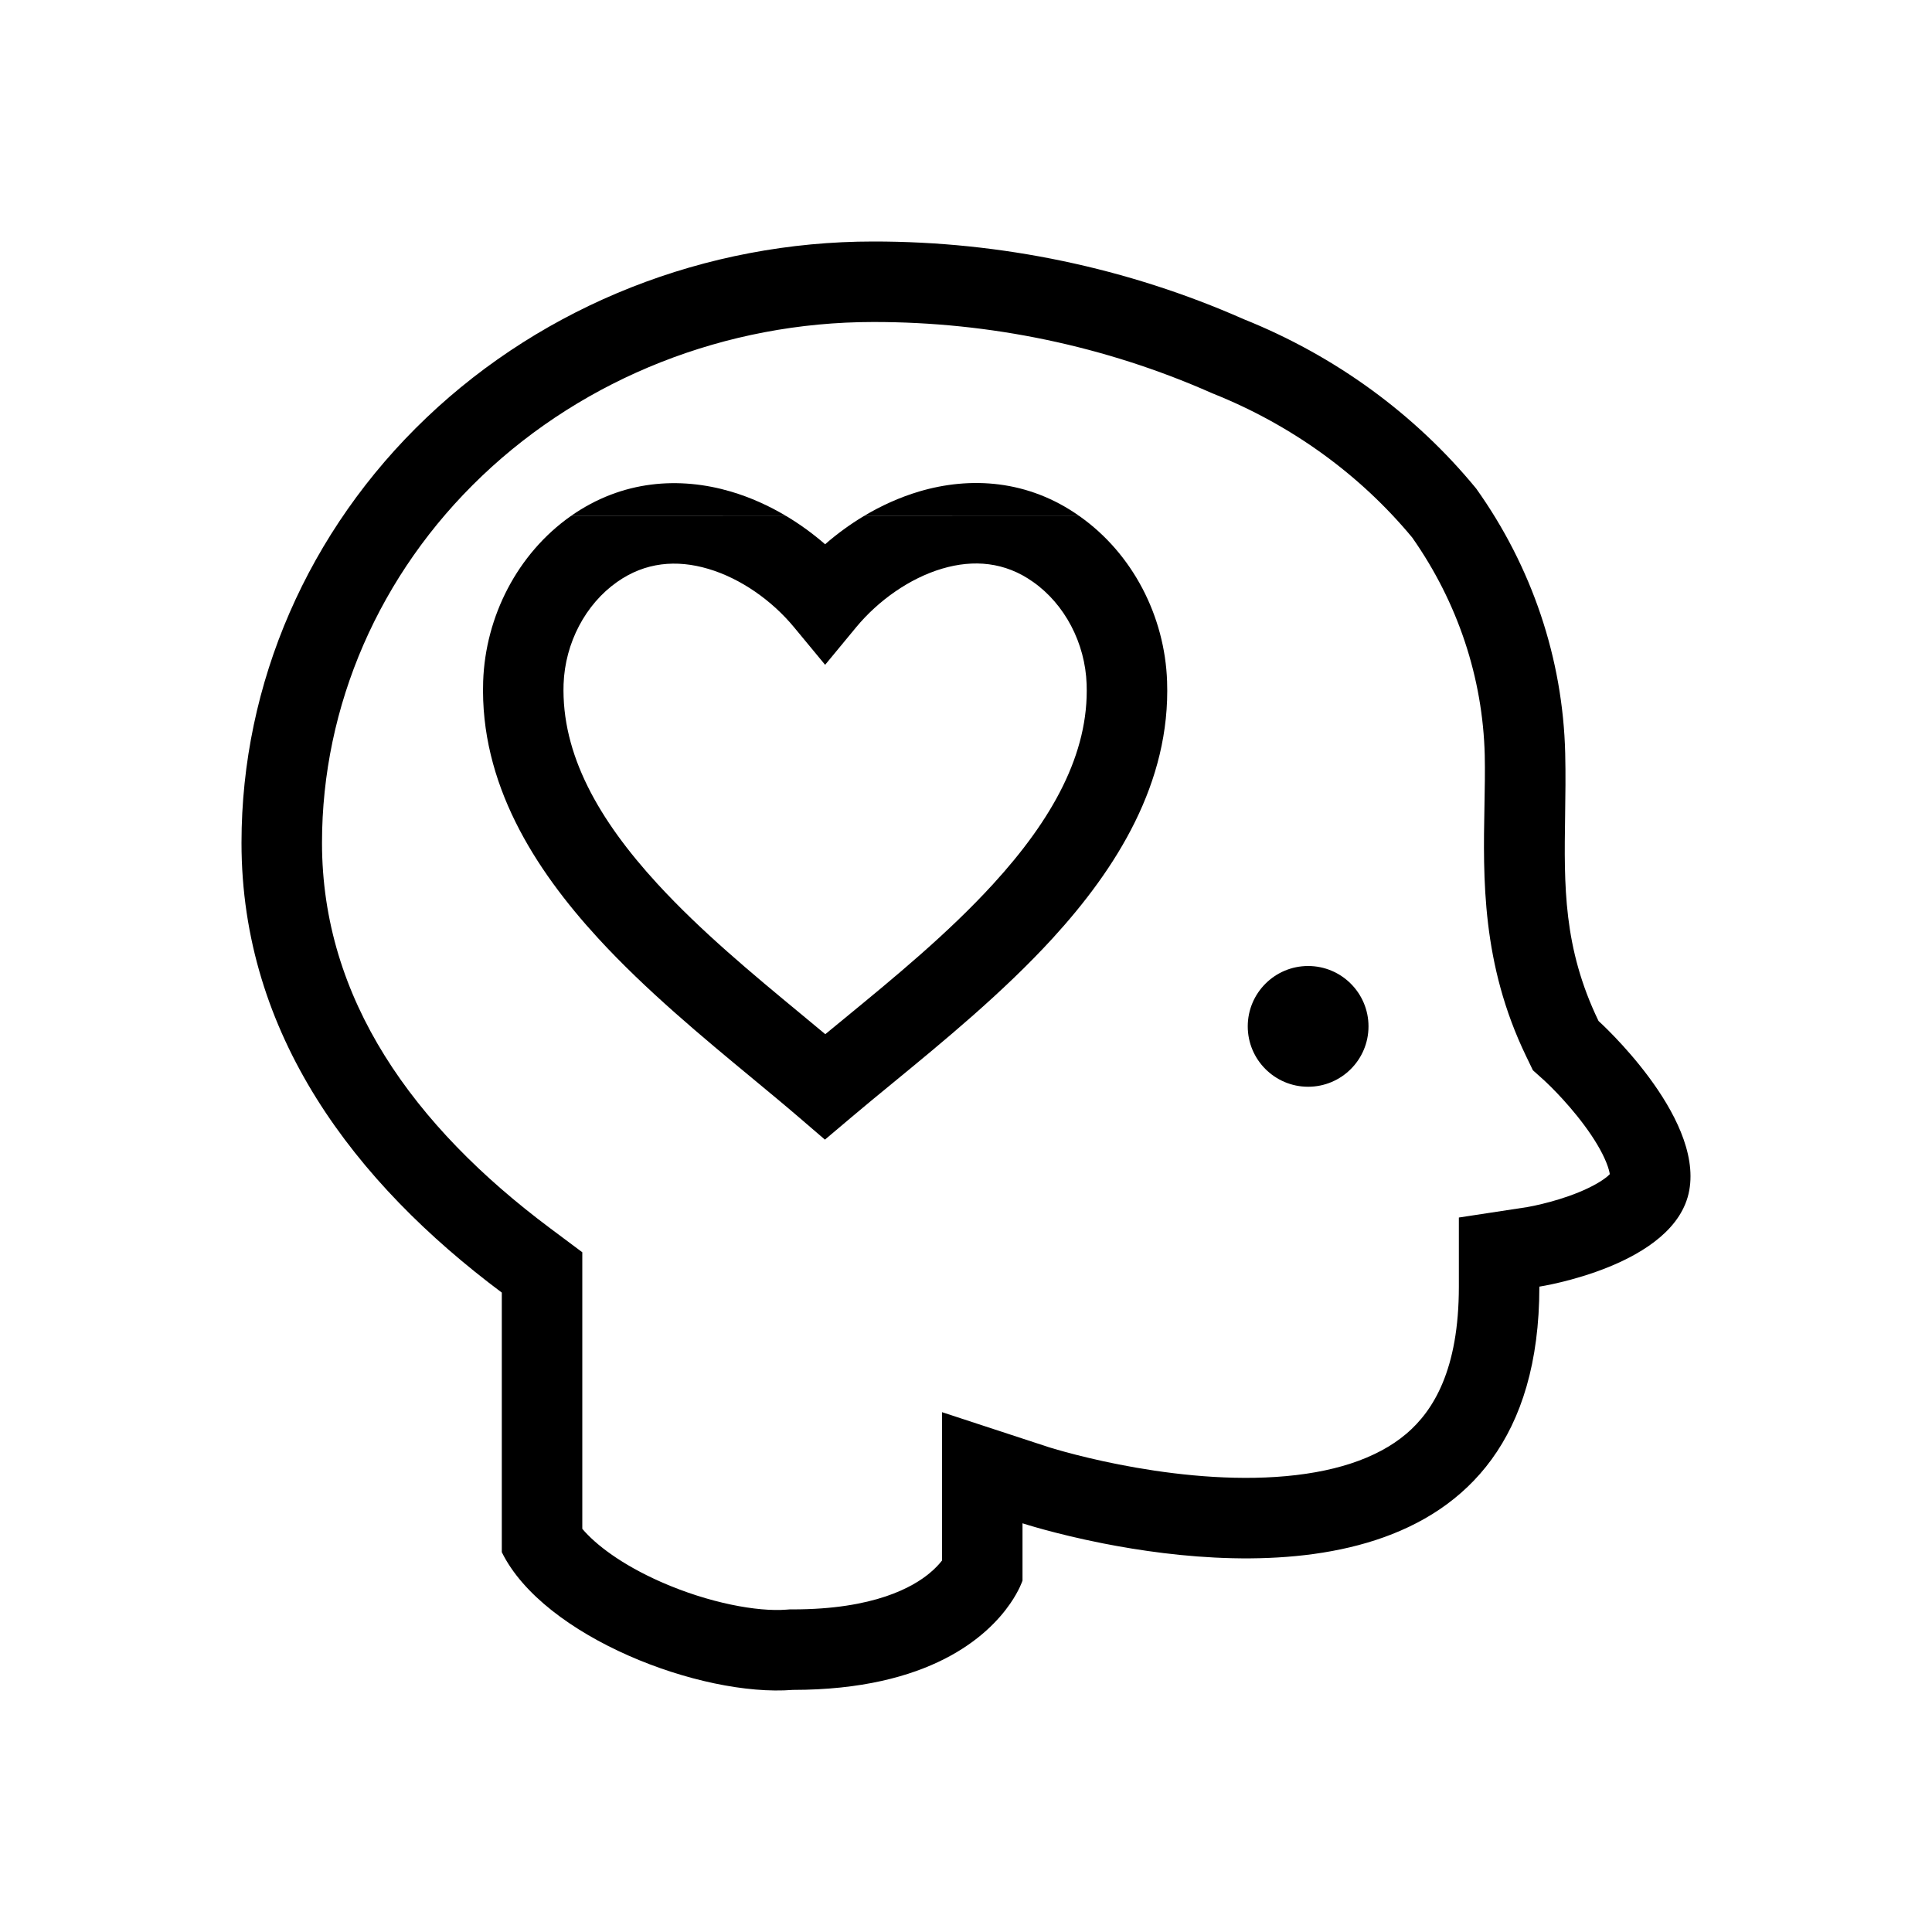
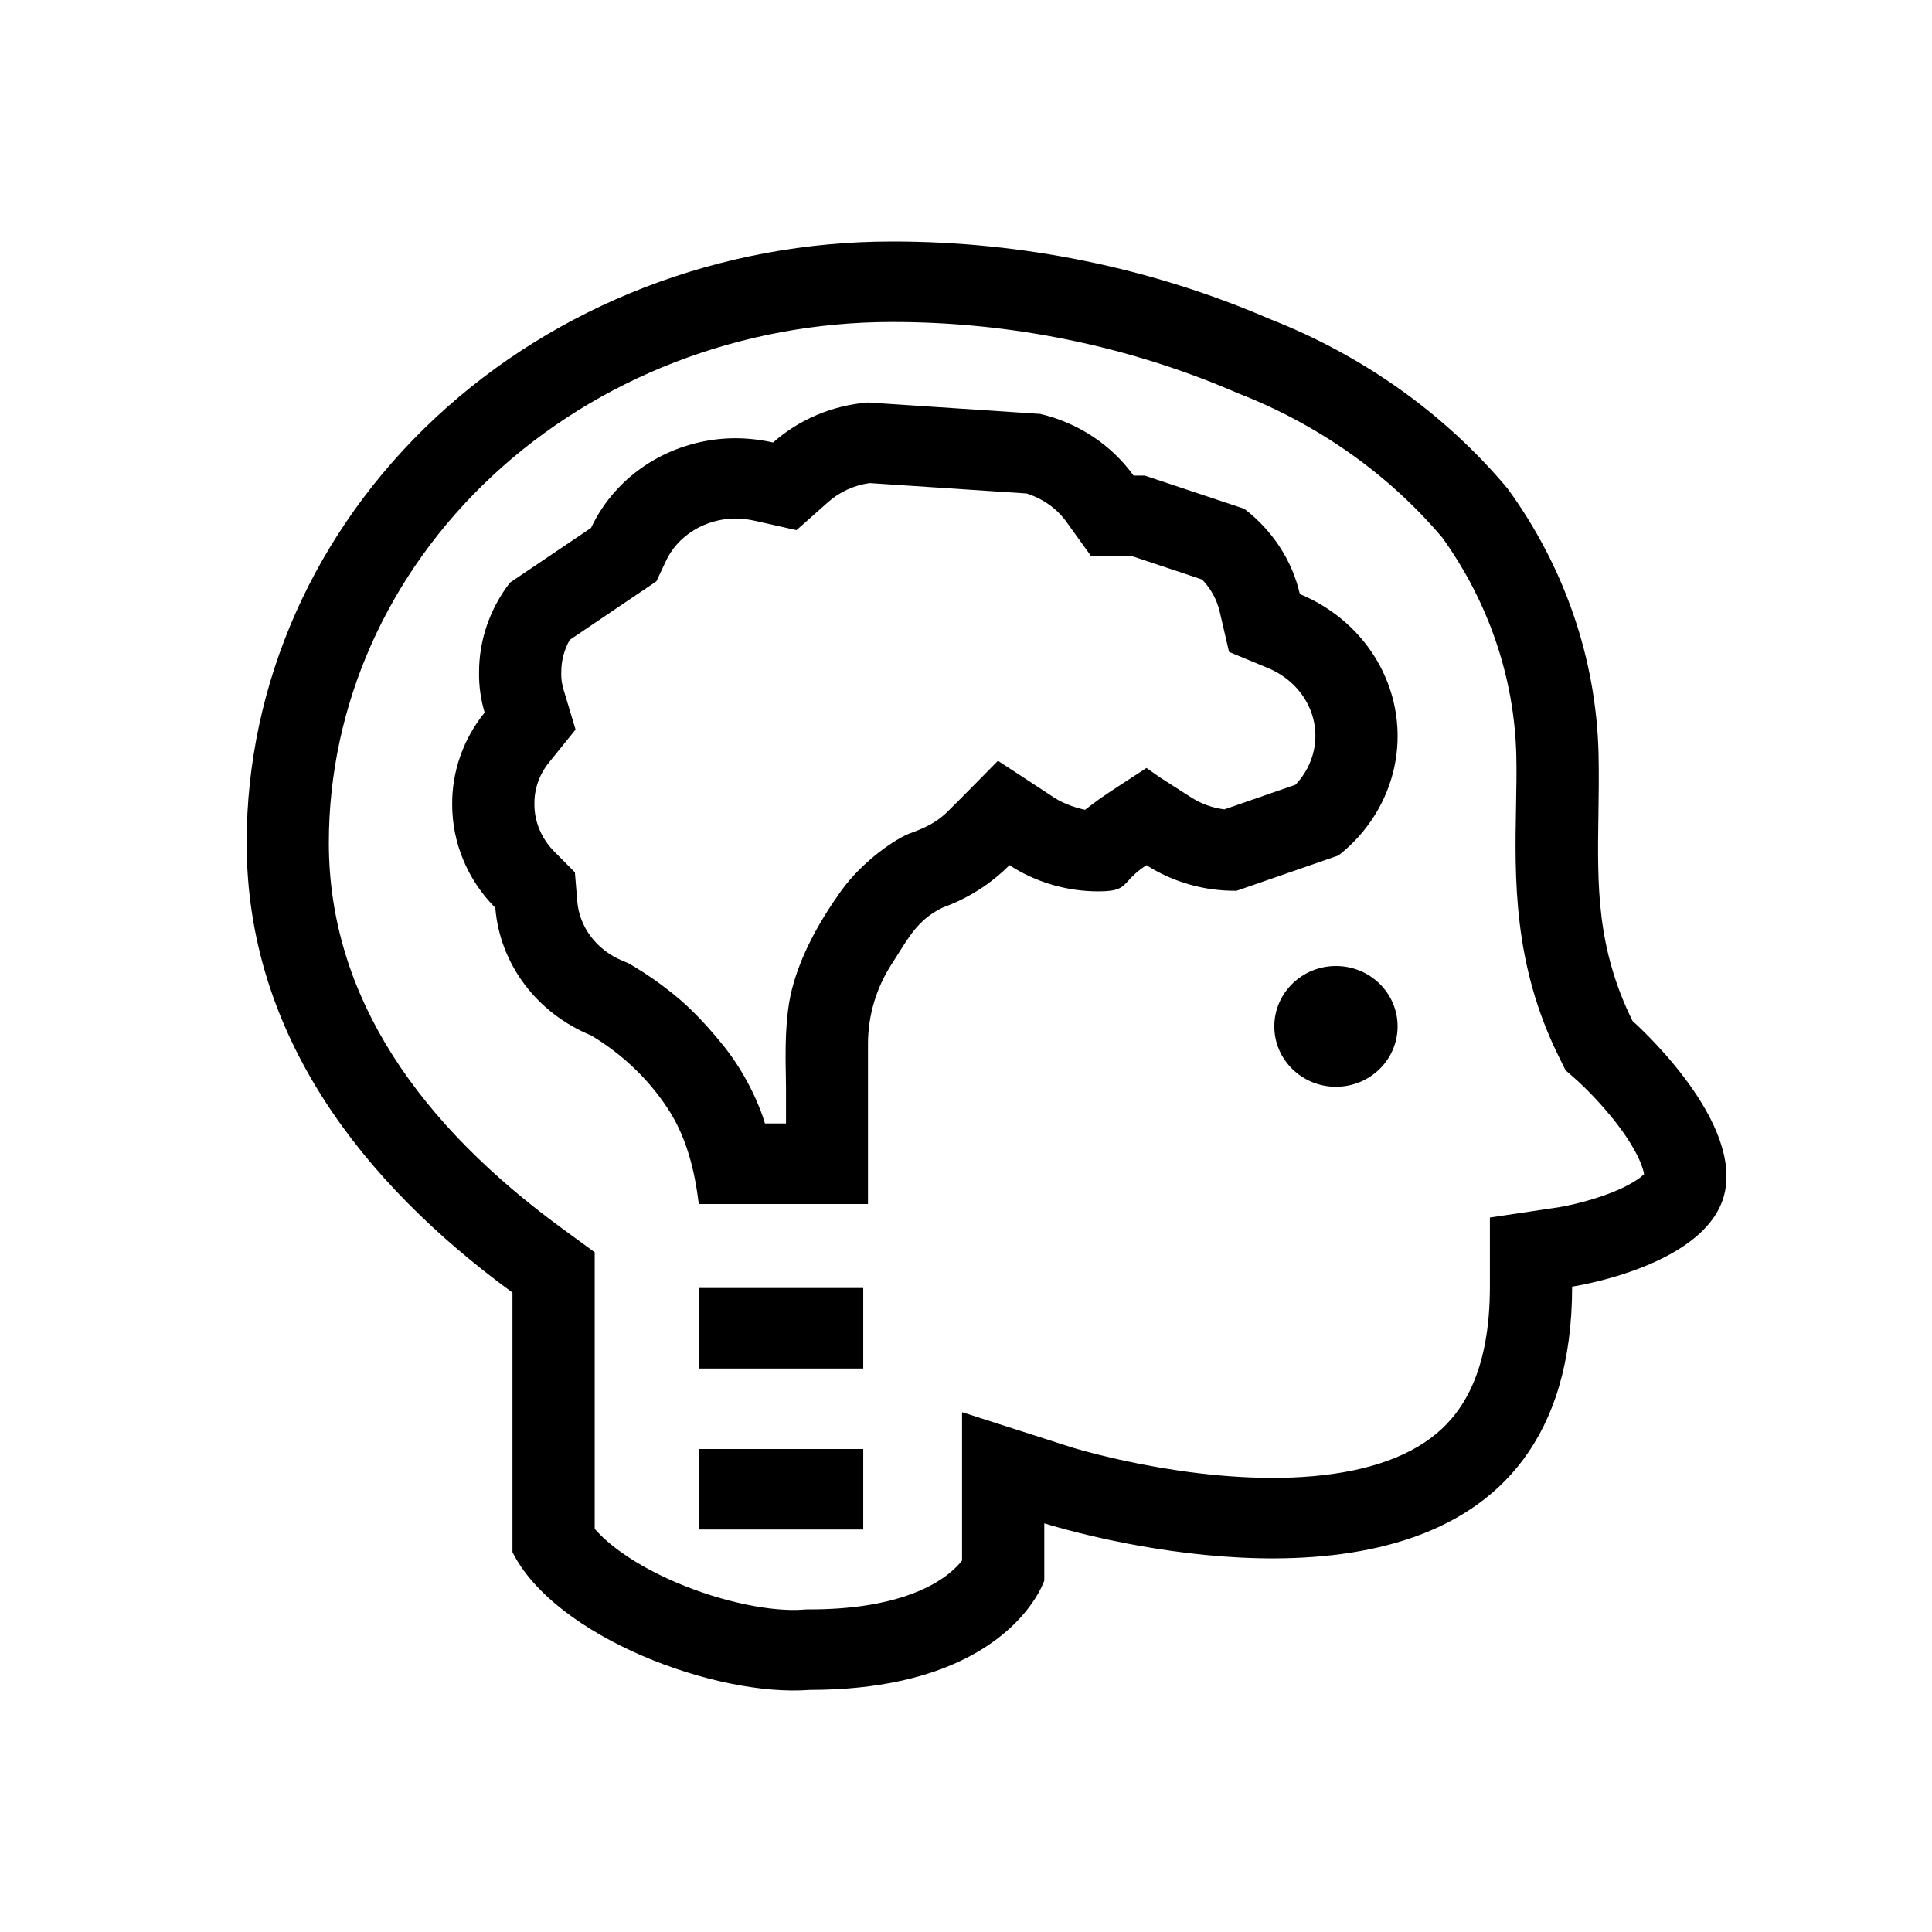
<svg xmlns="http://www.w3.org/2000/svg" width="48" height="48" viewBox="0 0 48 48" fill="none">
-   <path d="M32.5 27C33.328 27 34 26.328 34 25.5C34 24.672 33.328 24 32.5 24C31.672 24 31 24.672 31 25.5C31 26.328 31.672 27 32.5 27Z" fill="currentColor" />
-   <path d="M22.84 12.21C24.103 11.837 25.537 11.915 26.819 12.823L21.461 12.822C21.892 12.564 22.355 12.354 22.84 12.21Z" fill="currentColor" />
-   <path fill-rule="evenodd" clip-rule="evenodd" d="M21.461 12.822L26.819 12.823C28.147 13.758 28.941 15.319 28.996 16.929C29.084 19.447 27.736 21.58 26.151 23.313C24.922 24.656 23.437 25.875 22.17 26.915C21.807 27.213 21.462 27.496 21.146 27.764L20.495 28.314L19.848 27.758C19.5 27.459 19.114 27.14 18.707 26.803C17.474 25.783 16.044 24.601 14.859 23.309C13.273 21.581 11.922 19.456 12.004 16.931L12.004 16.929C12.059 15.318 12.853 13.757 14.181 12.822L16.859 12.822L19.537 12.823C19.88 13.028 20.203 13.264 20.5 13.522C20.795 13.264 21.118 13.028 21.461 12.822ZM21.27 15.585C21.821 14.919 22.6 14.367 23.407 14.128C24.191 13.896 24.968 13.962 25.664 14.456L25.667 14.458C26.452 15.01 26.962 15.975 26.997 16.998C27.058 18.731 26.135 20.367 24.675 21.963C23.553 23.19 22.225 24.281 20.974 25.308C20.816 25.438 20.659 25.567 20.504 25.694C20.303 25.526 20.099 25.357 19.893 25.187C18.684 24.187 17.416 23.137 16.332 21.957C14.872 20.366 13.946 18.738 14.002 16.997C14.038 15.974 14.547 15.01 15.333 14.458C16.03 13.966 16.809 13.9 17.593 14.132C18.401 14.37 19.179 14.919 19.729 15.585L20.5 16.517L21.27 15.585Z" fill="currentColor" />
-   <path d="M19.537 12.823L16.859 12.822L14.181 12.822C15.463 11.92 16.896 11.841 18.159 12.213C18.642 12.356 19.106 12.565 19.537 12.823Z" fill="currentColor" />
-   <path fill-rule="evenodd" clip-rule="evenodd" d="M41.969 29.576C42.311 27.702 39.715 25.366 39.715 25.366C38.836 23.545 38.859 22.006 38.885 20.259C38.892 19.764 38.9 19.252 38.887 18.712C38.829 16.364 38.061 14.082 36.676 12.139C35.159 10.289 33.169 8.839 30.897 7.929C28.014 6.655 24.873 5.997 21.695 6C17.532 6 13.54 7.574 10.597 10.376C7.654 13.178 6 16.977 6 20.94C6 25.707 8.814 29.384 12.467 32.114V38.563C13.503 40.671 17.413 42.166 19.697 41.985C23.111 41.985 24.546 40.64 25.097 39.843C25.329 39.507 25.404 39.269 25.404 39.269V37.846C25.404 37.846 26.204 38.108 27.404 38.345C31.014 39.057 38.245 39.539 38.245 31.966C38.245 31.966 41.627 31.45 41.969 29.576ZM37.913 26.235L38.084 26.59L38.373 26.849L38.375 26.851L38.376 26.852L38.377 26.853L38.383 26.859C38.395 26.869 38.414 26.887 38.44 26.913C38.493 26.963 38.574 27.043 38.671 27.144C38.87 27.351 39.124 27.637 39.363 27.959C39.608 28.289 39.797 28.606 39.907 28.878C39.966 29.023 39.987 29.119 39.995 29.172C39.982 29.185 39.965 29.201 39.944 29.22C39.8 29.343 39.556 29.486 39.221 29.623C38.899 29.755 38.568 29.85 38.31 29.912C38.184 29.943 38.082 29.963 38.016 29.976C37.983 29.982 37.96 29.986 37.947 29.989L37.936 29.991L36.245 30.249V31.966C36.245 34.03 35.611 35.05 34.943 35.619C34.199 36.252 33.084 36.604 31.695 36.694C30.328 36.783 28.91 36.603 27.797 36.384C27.249 36.276 26.794 36.162 26.48 36.077C26.324 36.035 26.204 35.999 26.126 35.976C26.087 35.964 26.059 35.955 26.042 35.95L26.027 35.945L26.026 35.945L26.024 35.944L23.404 35.085V38.771C23.336 38.858 23.236 38.969 23.094 39.086C22.682 39.428 21.725 39.985 19.697 39.985H19.618L19.539 39.991C18.825 40.048 17.615 39.829 16.422 39.303C15.448 38.873 14.801 38.379 14.467 37.983V31.112L13.664 30.512C10.271 27.977 8 24.822 8 20.94C8 17.541 9.418 14.259 11.976 11.824C14.537 9.386 18.032 8 21.695 8L21.697 8C24.599 7.997 27.463 8.598 30.089 9.758L30.121 9.772L30.153 9.785C32.098 10.565 33.793 11.796 35.086 13.355C36.218 14.966 36.84 16.841 36.888 18.761C36.897 19.159 36.889 19.578 36.881 20.017C36.847 21.818 36.808 23.944 37.913 26.235Z" fill="currentColor" />
+   <path d="M34.723 25.5C34.723 26.328 34.038 27 33.191 27C32.346 27 31.66 26.328 31.66 25.5C31.66 24.672 32.346 24 33.191 24C34.038 24 34.723 24.672 34.723 25.5Z" fill="currentColor" />
+   <path d="M17.362 34H21.447V32H17.362V34Z" fill="currentColor" />
+   <path d="M21.447 38H17.362V36H21.447V38Z" fill="currentColor" />
+   <path fill-rule="evenodd" clip-rule="evenodd" d="M27.291 22.146C27.791 22.146 27.874 22.055 28.034 21.88C28.126 21.779 28.244 21.65 28.483 21.495C29.145 21.918 29.926 22.14 30.723 22.131L33.255 21.253C33.969 20.693 34.458 19.916 34.643 19.052C34.827 18.189 34.694 17.291 34.267 16.51C33.84 15.728 33.144 15.11 32.295 14.759C32.102 13.923 31.614 13.176 30.913 12.64L28.441 11.816H28.163C27.613 11.052 26.788 10.506 25.843 10.284L21.565 10C20.684 10.07 19.854 10.42 19.207 10.994C18.902 10.925 18.589 10.89 18.275 10.888C17.515 10.889 16.771 11.101 16.134 11.496C15.497 11.891 14.994 12.454 14.685 13.115L12.671 14.474C12.17 15.121 11.901 15.904 11.902 16.708C11.897 17.044 11.944 17.38 12.041 17.703C11.513 18.356 11.229 19.159 11.234 19.983C11.233 20.94 11.616 21.86 12.306 22.555C12.361 23.24 12.612 23.897 13.032 24.456C13.451 25.014 14.023 25.453 14.685 25.724C15.448 26.18 16.094 26.793 16.576 27.518C17.057 28.243 17.256 29.062 17.362 29.914H21.565V25.936C21.564 25.23 21.771 24.538 22.162 23.938C22.222 23.847 22.277 23.758 22.331 23.673C22.63 23.195 22.873 22.807 23.437 22.542C24.06 22.315 24.621 21.957 25.079 21.495C25.731 21.919 26.502 22.146 27.291 22.146ZM28.827 19.32L29.6 19.815C29.843 19.97 30.124 20.072 30.419 20.109L32.187 19.496C32.42 19.25 32.576 18.953 32.643 18.637C32.729 18.236 32.668 17.817 32.466 17.448C32.263 17.077 31.926 16.772 31.5 16.596L30.535 16.197L30.303 15.196C30.235 14.903 30.086 14.627 29.866 14.398L28.103 13.81H27.103L26.493 12.962C26.259 12.638 25.913 12.388 25.503 12.26L21.605 12.002C21.216 12.057 20.858 12.222 20.579 12.47L19.789 13.171L18.75 12.938C18.593 12.902 18.433 12.884 18.271 12.882C17.896 12.884 17.534 12.989 17.227 13.18C16.92 13.37 16.684 13.637 16.543 13.941L16.308 14.443L14.154 15.898C14.015 16.147 13.944 16.422 13.945 16.7L13.945 16.715L13.944 16.732C13.942 16.866 13.961 17.001 14.001 17.132L14.3 18.126L13.643 18.939C13.399 19.239 13.274 19.601 13.277 19.965L13.277 19.973L13.277 19.98C13.276 20.408 13.447 20.83 13.771 21.157L14.283 21.673L14.342 22.391C14.367 22.701 14.481 23.004 14.677 23.265C14.874 23.528 15.148 23.74 15.473 23.873L15.616 23.932L15.749 24.011C16.052 24.193 16.343 24.393 16.618 24.61C16.973 24.883 17.415 25.282 17.988 25.998C18.588 26.748 18.916 27.587 19.005 27.912H19.528V27.037C19.528 26.95 19.526 26.845 19.524 26.728C19.513 26.154 19.497 25.271 19.676 24.576C19.891 23.74 20.334 22.924 20.888 22.147C21.443 21.369 22.281 20.826 22.596 20.709C22.911 20.592 23.23 20.471 23.541 20.166C23.79 19.922 24.48 19.221 24.794 18.901C25.149 19.134 25.926 19.644 26.194 19.819C26.462 19.994 26.817 20.092 26.96 20.119C26.999 20.088 27.12 19.994 27.295 19.865C27.471 19.737 28.161 19.289 28.484 19.08L28.827 19.32Z" fill="currentColor" />
+   <path fill-rule="evenodd" clip-rule="evenodd" d="M40.56 25.366C40.56 25.366 43.212 27.702 42.862 29.576C42.512 31.45 39.059 31.966 39.059 31.966C39.059 39.539 31.673 39.057 27.987 38.345C26.761 38.108 25.945 37.846 25.945 37.846V39.269C25.945 39.269 25.868 39.507 25.631 39.843C25.068 40.64 23.602 41.985 20.116 41.985C17.783 42.166 13.79 40.671 12.732 38.563V32.114C9.002 29.384 6.128 25.707 6.128 20.94C6.128 16.977 7.816 13.178 10.822 10.376C13.828 7.574 17.905 6 22.156 6C25.402 5.997 28.61 6.655 31.555 7.929C33.875 8.839 35.907 10.289 37.456 12.139C38.871 14.082 39.655 16.364 39.715 18.712C39.727 19.252 39.72 19.764 39.712 20.259C39.686 22.006 39.663 23.545 40.56 25.366ZM38.895 26.59L38.72 26.235C37.591 23.944 37.632 21.819 37.666 20.018C37.674 19.579 37.682 19.159 37.672 18.761C37.623 16.841 36.989 14.966 35.832 13.355C34.512 11.796 32.781 10.565 30.795 9.785L30.762 9.772L30.729 9.758C28.048 8.598 25.122 7.997 22.158 8L22.156 8C18.415 8 14.847 9.386 12.231 11.824C9.618 14.259 8.17 17.541 8.17 20.94C8.17 24.822 10.49 27.977 13.955 30.512L14.775 31.112V37.983C15.116 38.379 15.777 38.873 16.771 39.303C17.99 39.829 19.225 40.048 19.955 39.991L20.035 39.985H20.116C22.188 39.985 23.165 39.428 23.586 39.086C23.731 38.969 23.833 38.858 23.902 38.771V35.085L26.578 35.944L26.58 35.945L26.581 35.945L26.596 35.95C26.614 35.955 26.642 35.964 26.682 35.976C26.762 35.999 26.884 36.035 27.044 36.077C27.364 36.162 27.829 36.276 28.389 36.384C29.525 36.603 30.973 36.783 32.369 36.694C33.788 36.604 34.926 36.252 35.686 35.619C36.369 35.05 37.016 34.03 37.016 31.966V30.249L38.743 29.991L38.754 29.989C38.767 29.986 38.791 29.982 38.825 29.976C38.892 29.963 38.997 29.943 39.125 29.912C39.389 29.85 39.726 29.755 40.056 29.623C40.398 29.486 40.646 29.343 40.793 29.22C40.816 29.201 40.833 29.185 40.846 29.172C40.838 29.119 40.816 29.023 40.756 28.878C40.644 28.606 40.451 28.289 40.201 27.959C39.957 27.637 39.697 27.351 39.494 27.144C39.395 27.043 39.312 26.963 39.258 26.913C39.231 26.887 39.211 26.869 39.2 26.859L39.194 26.853L39.192 26.852L39.191 26.851L39.19 26.849L38.895 26.59ZM40.883 29.13C40.883 29.13 40.883 29.131 40.882 29.132L40.88 29.134C40.882 29.132 40.883 29.13 40.883 29.13Z" fill="currentColor" />
</svg>
